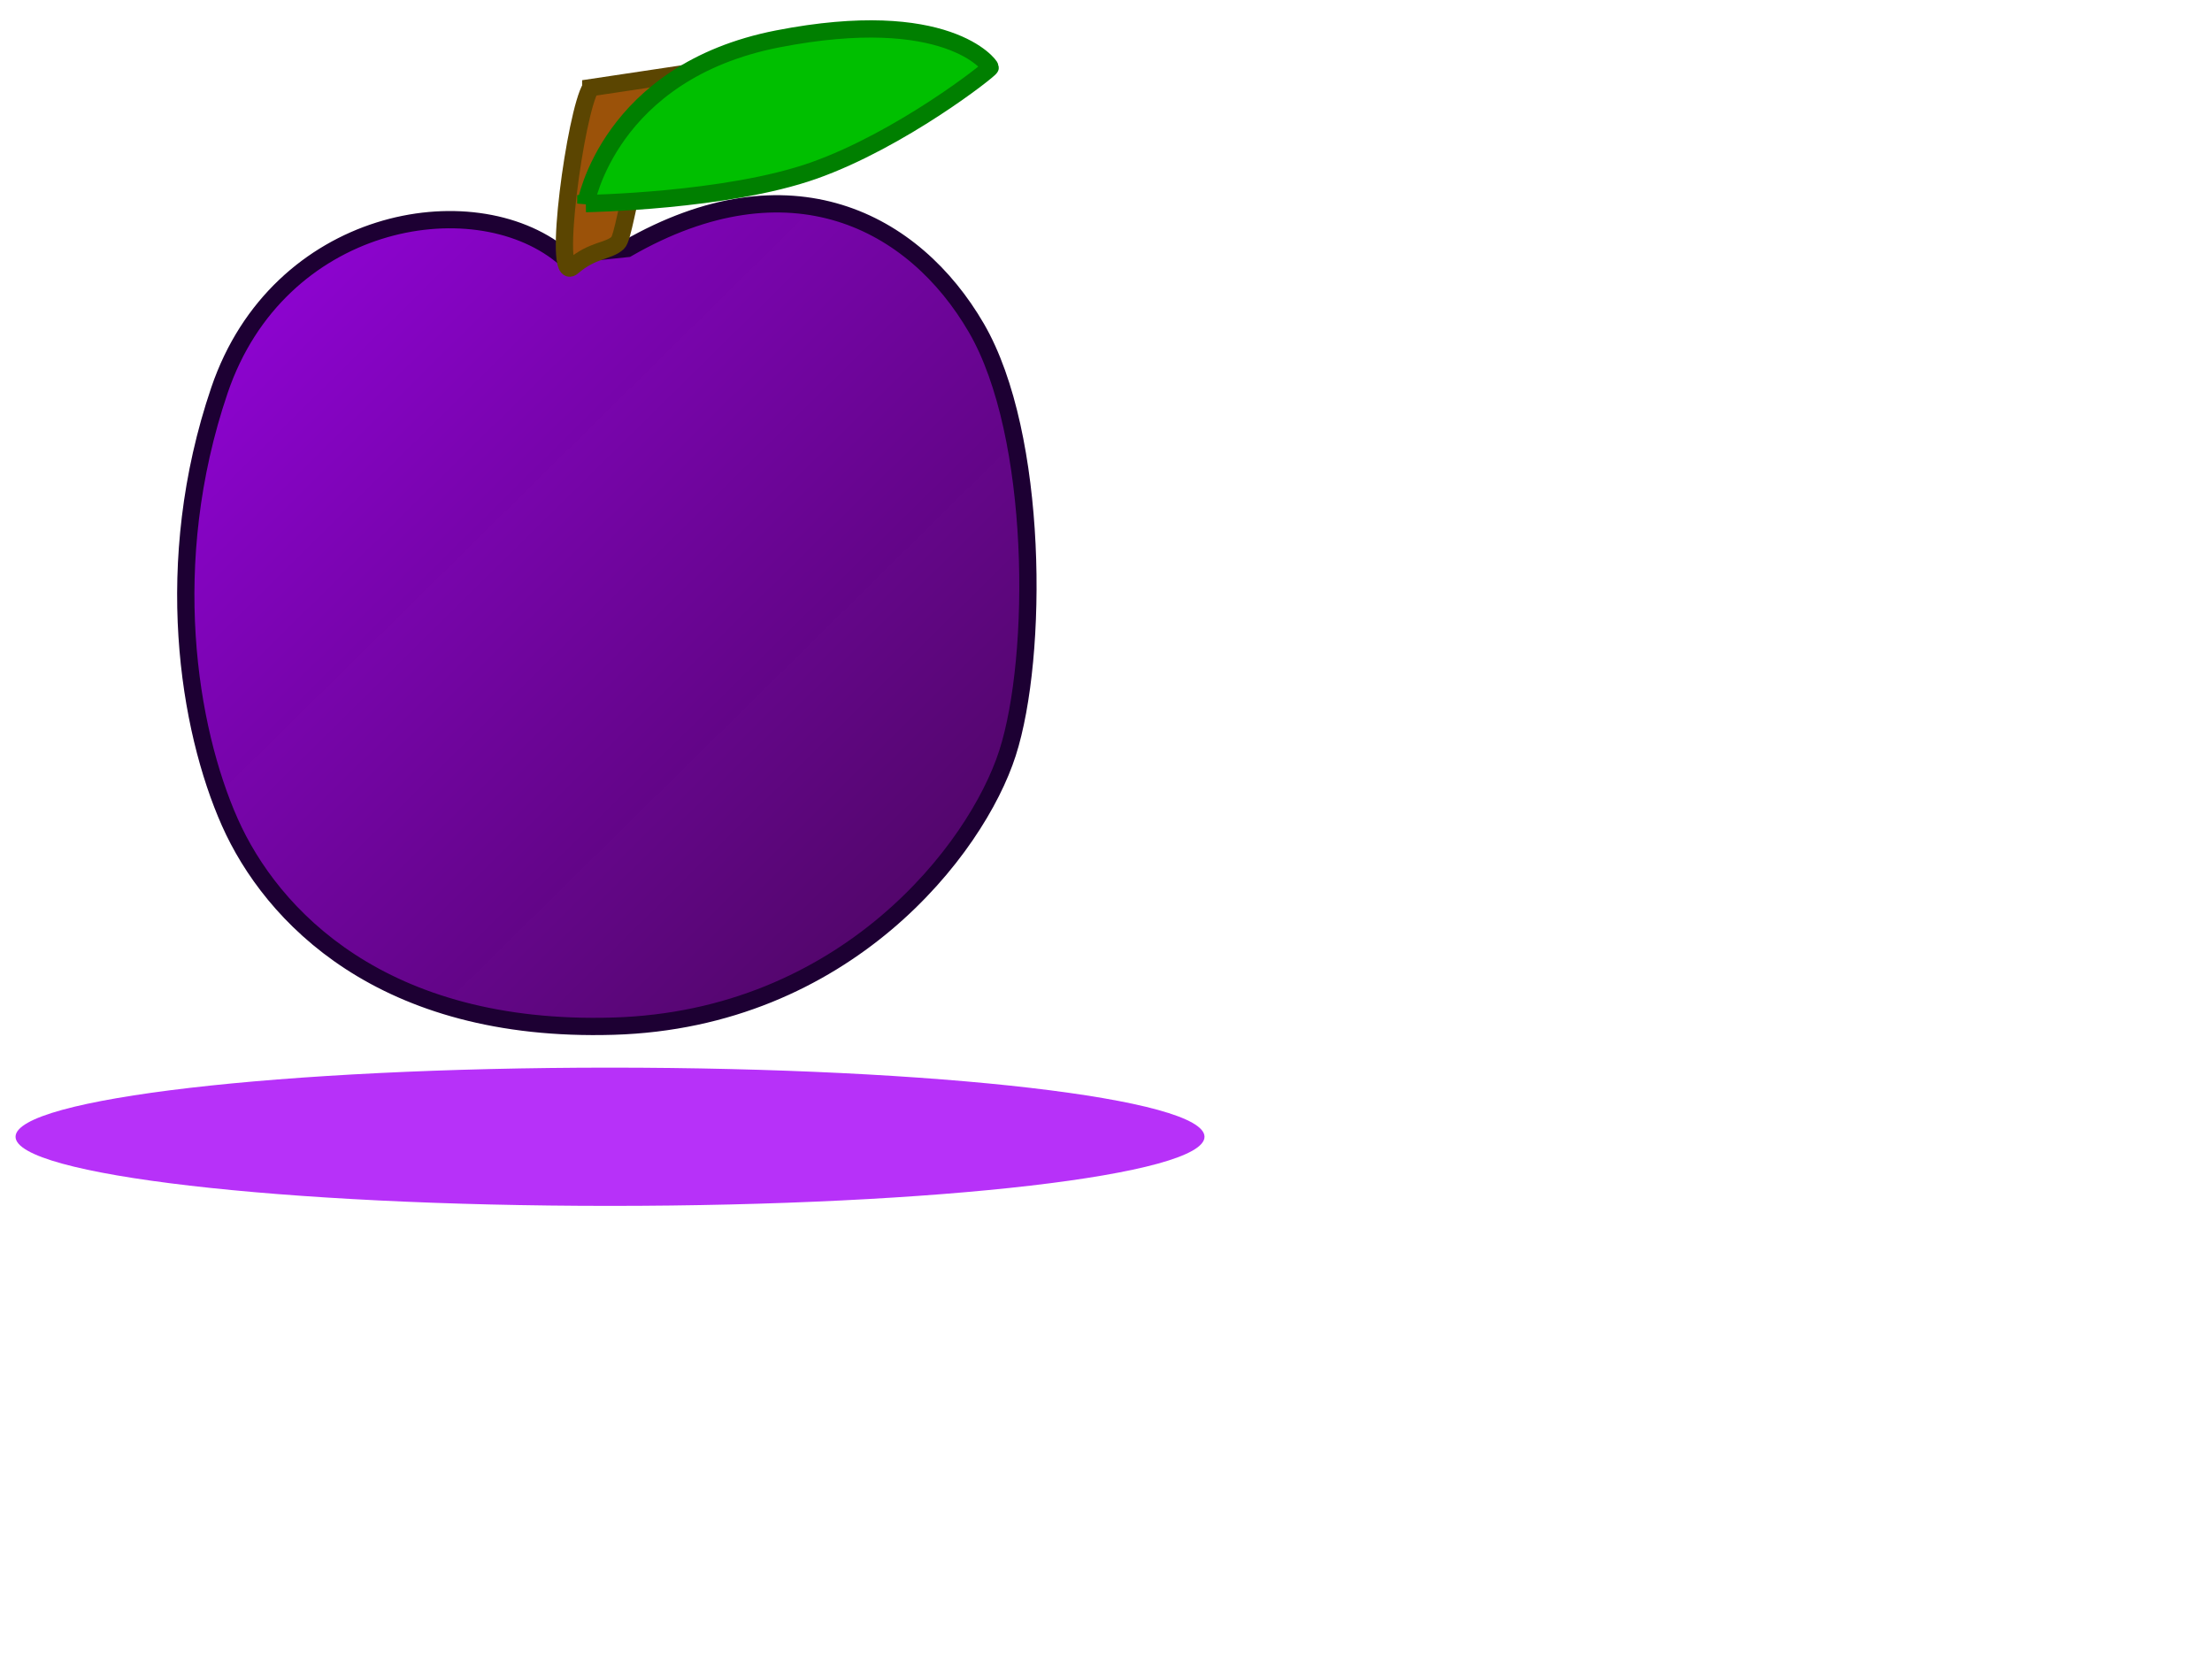
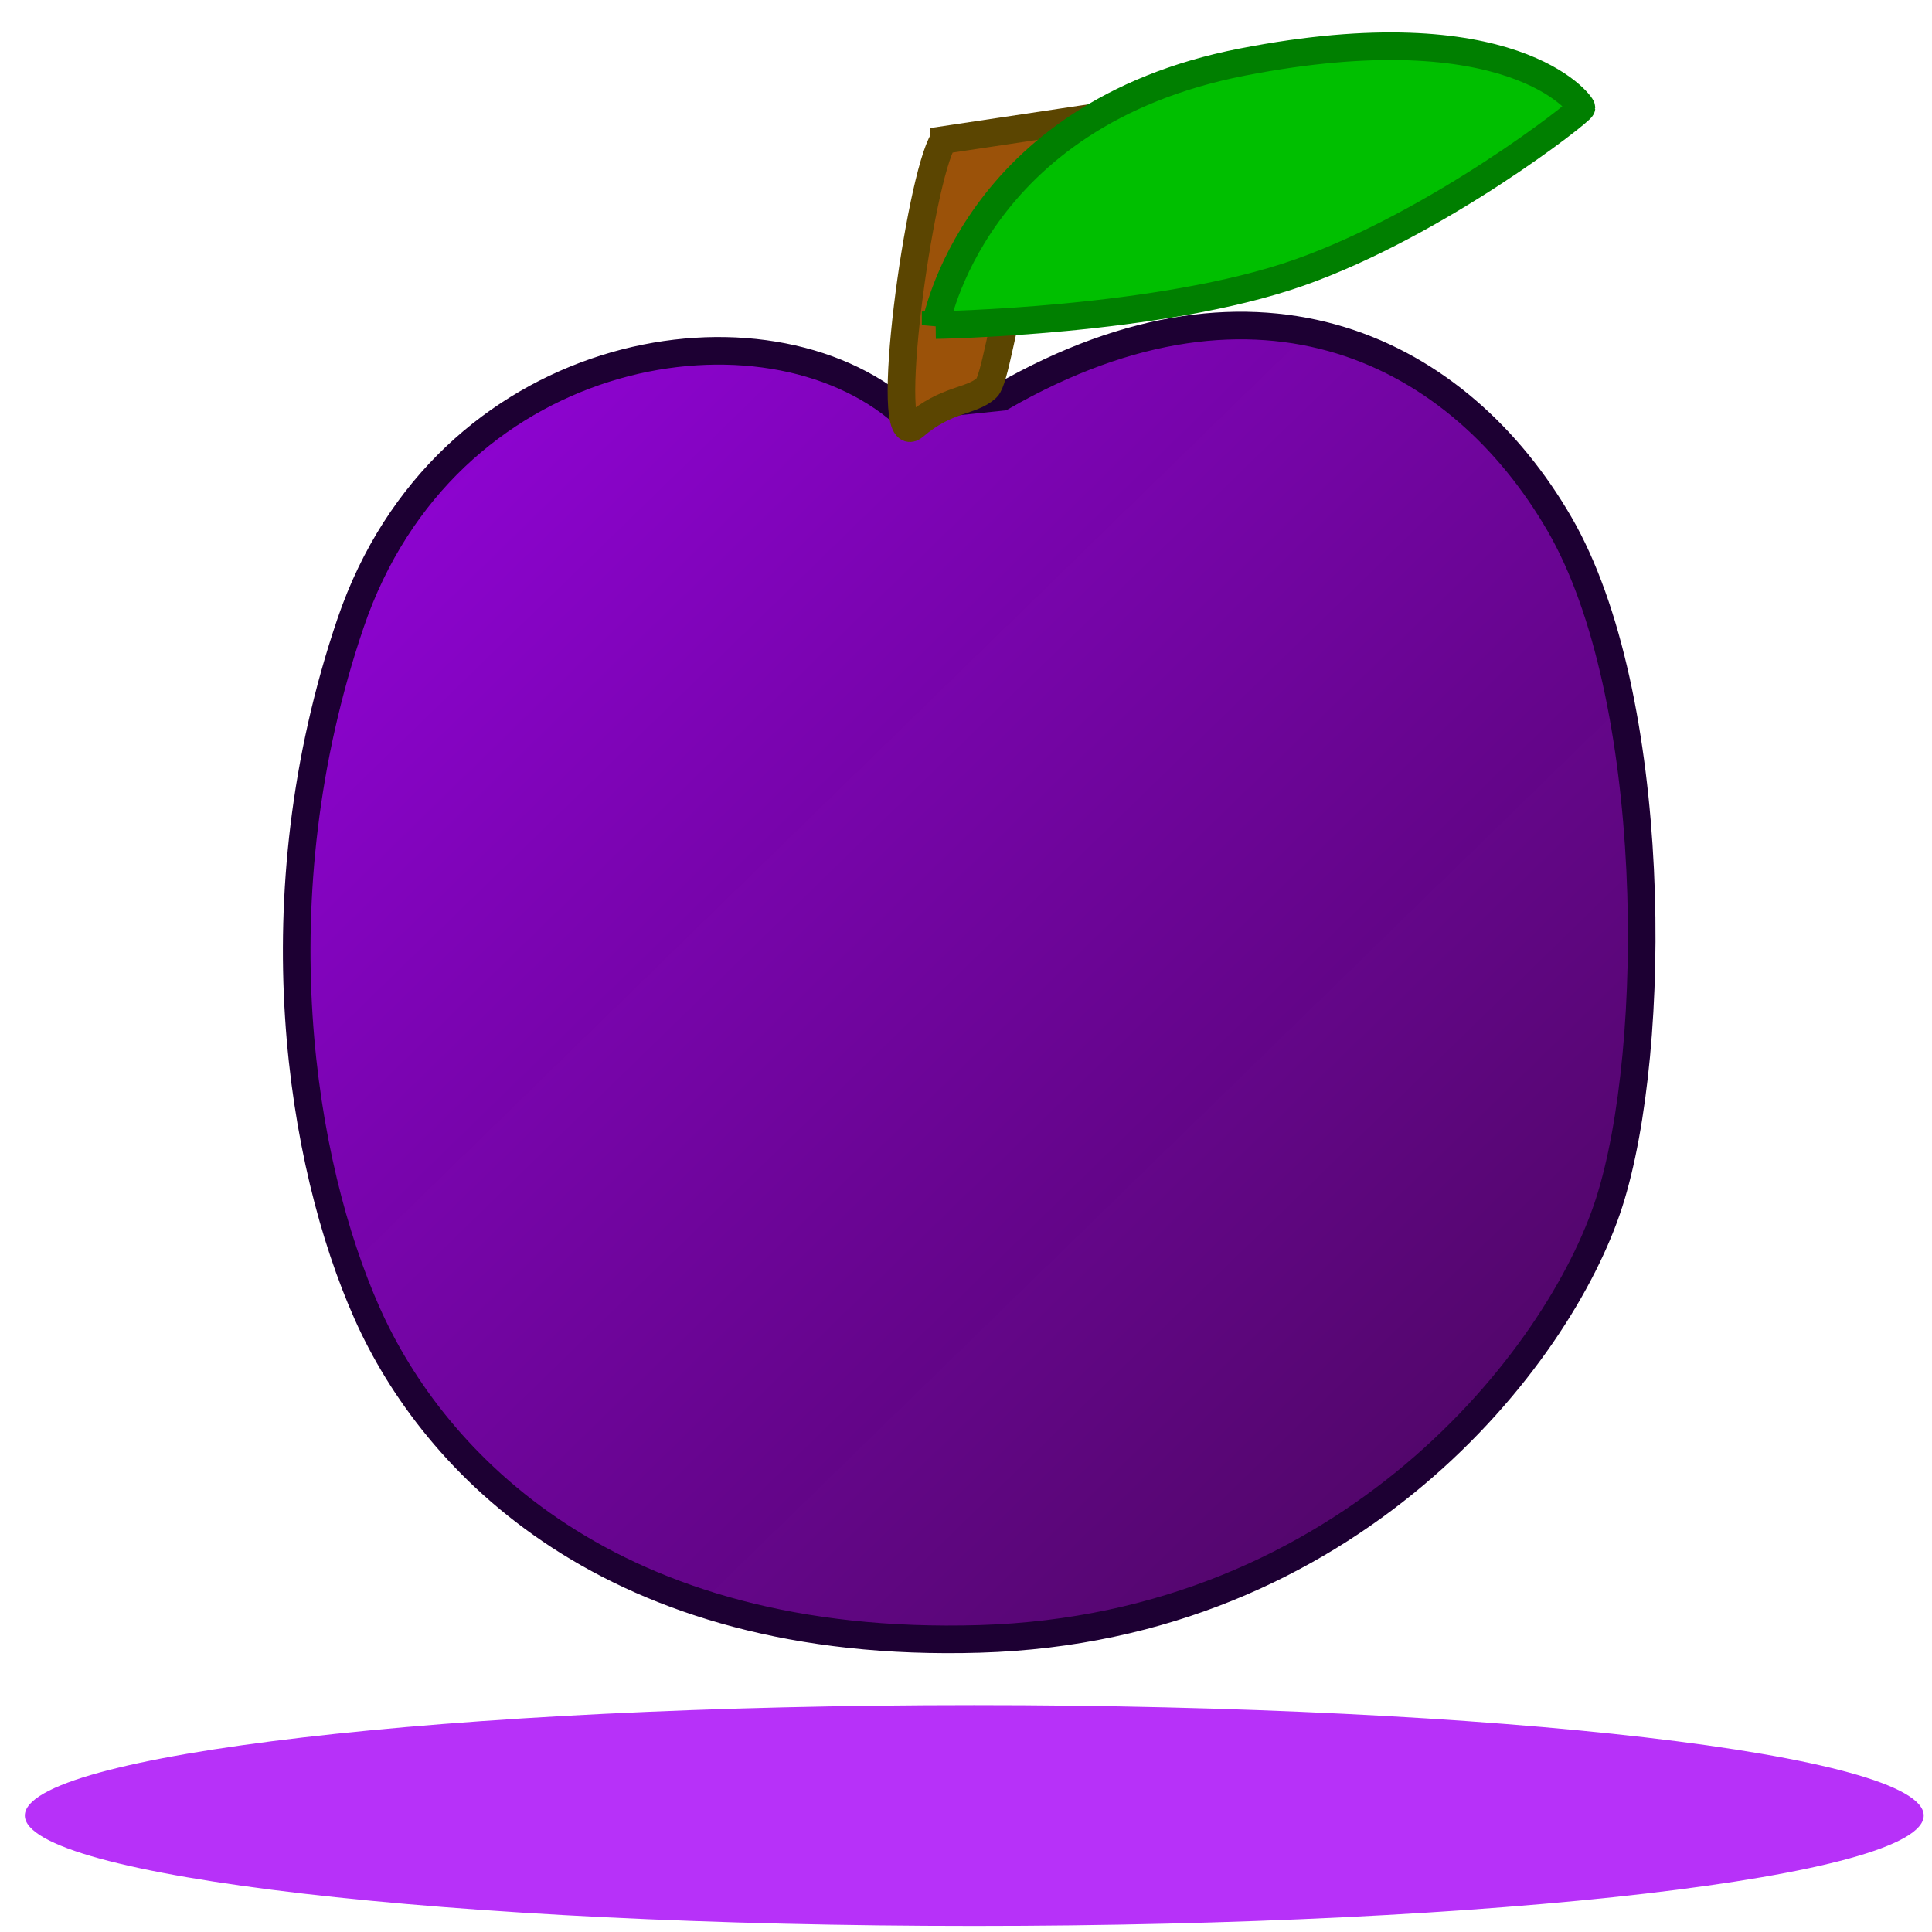
- <svg xmlns="http://www.w3.org/2000/svg" width="640" height="480">
+ <svg xmlns="http://www.w3.org/2000/svg" width="350" height="350">
  <defs>
    <linearGradient id="svg_23" spreadMethod="pad" x1="0" x2="1" y1="0" y2="1">
      <stop offset="0" stop-color="#9300dd" stop-opacity="0.988" />
      <stop offset="1" stop-color="#430054" stop-opacity="0.973" />
    </linearGradient>
  </defs>
  <g class="layer">
    <path d="m162.5,73.9c-26,-21 -82,-11 -99,39c-17,50 -9,98 3,125c12,27 44,61 111,59c67,-2 105,-51 114,-79c9,-28 9,-92 -9,-123c-18,-31 -54,-50 -101,-23l-19,2z" fill="url(#svg_23)" id="svg_10" stroke="#1d0033" stroke-dasharray="null" stroke-linecap="null" stroke-linejoin="null" stroke-width="5" />
    <ellipse cx="176.5" cy="328.9" fill="#b731f9" id="svg_12" rx="172" ry="20" stroke="#000000" stroke-dasharray="null" stroke-linecap="null" stroke-linejoin="null" stroke-opacity="0" stroke-width="5" />
    <path d="m170.929,25.358l29.071,-4.358c-15.317,7.011 -18.443,46.677 -21.256,49.267c-2.813,2.59 -7.19,1.832 -13.129,6.948c-5.939,5.116 0.938,-44.908 5.314,-51.856z" fill="#9b5209" id="svg_16" stroke="#5b4501" stroke-dasharray="null" stroke-linecap="null" stroke-linejoin="null" stroke-width="5" />
    <path d="m169.5,58.899c0,0 6.665,-38.121 55.538,-47.651c48.873,-9.53 61.462,7.624 61.462,8.259c0,0.635 -25.918,20.966 -51.095,29.861c-25.177,8.895 -65.905,9.53 -65.905,9.53z" fill="#00bf00" id="svg_17" stroke="#007f00" stroke-dasharray="null" stroke-linecap="null" stroke-linejoin="null" stroke-width="5" />
  </g>
</svg>
